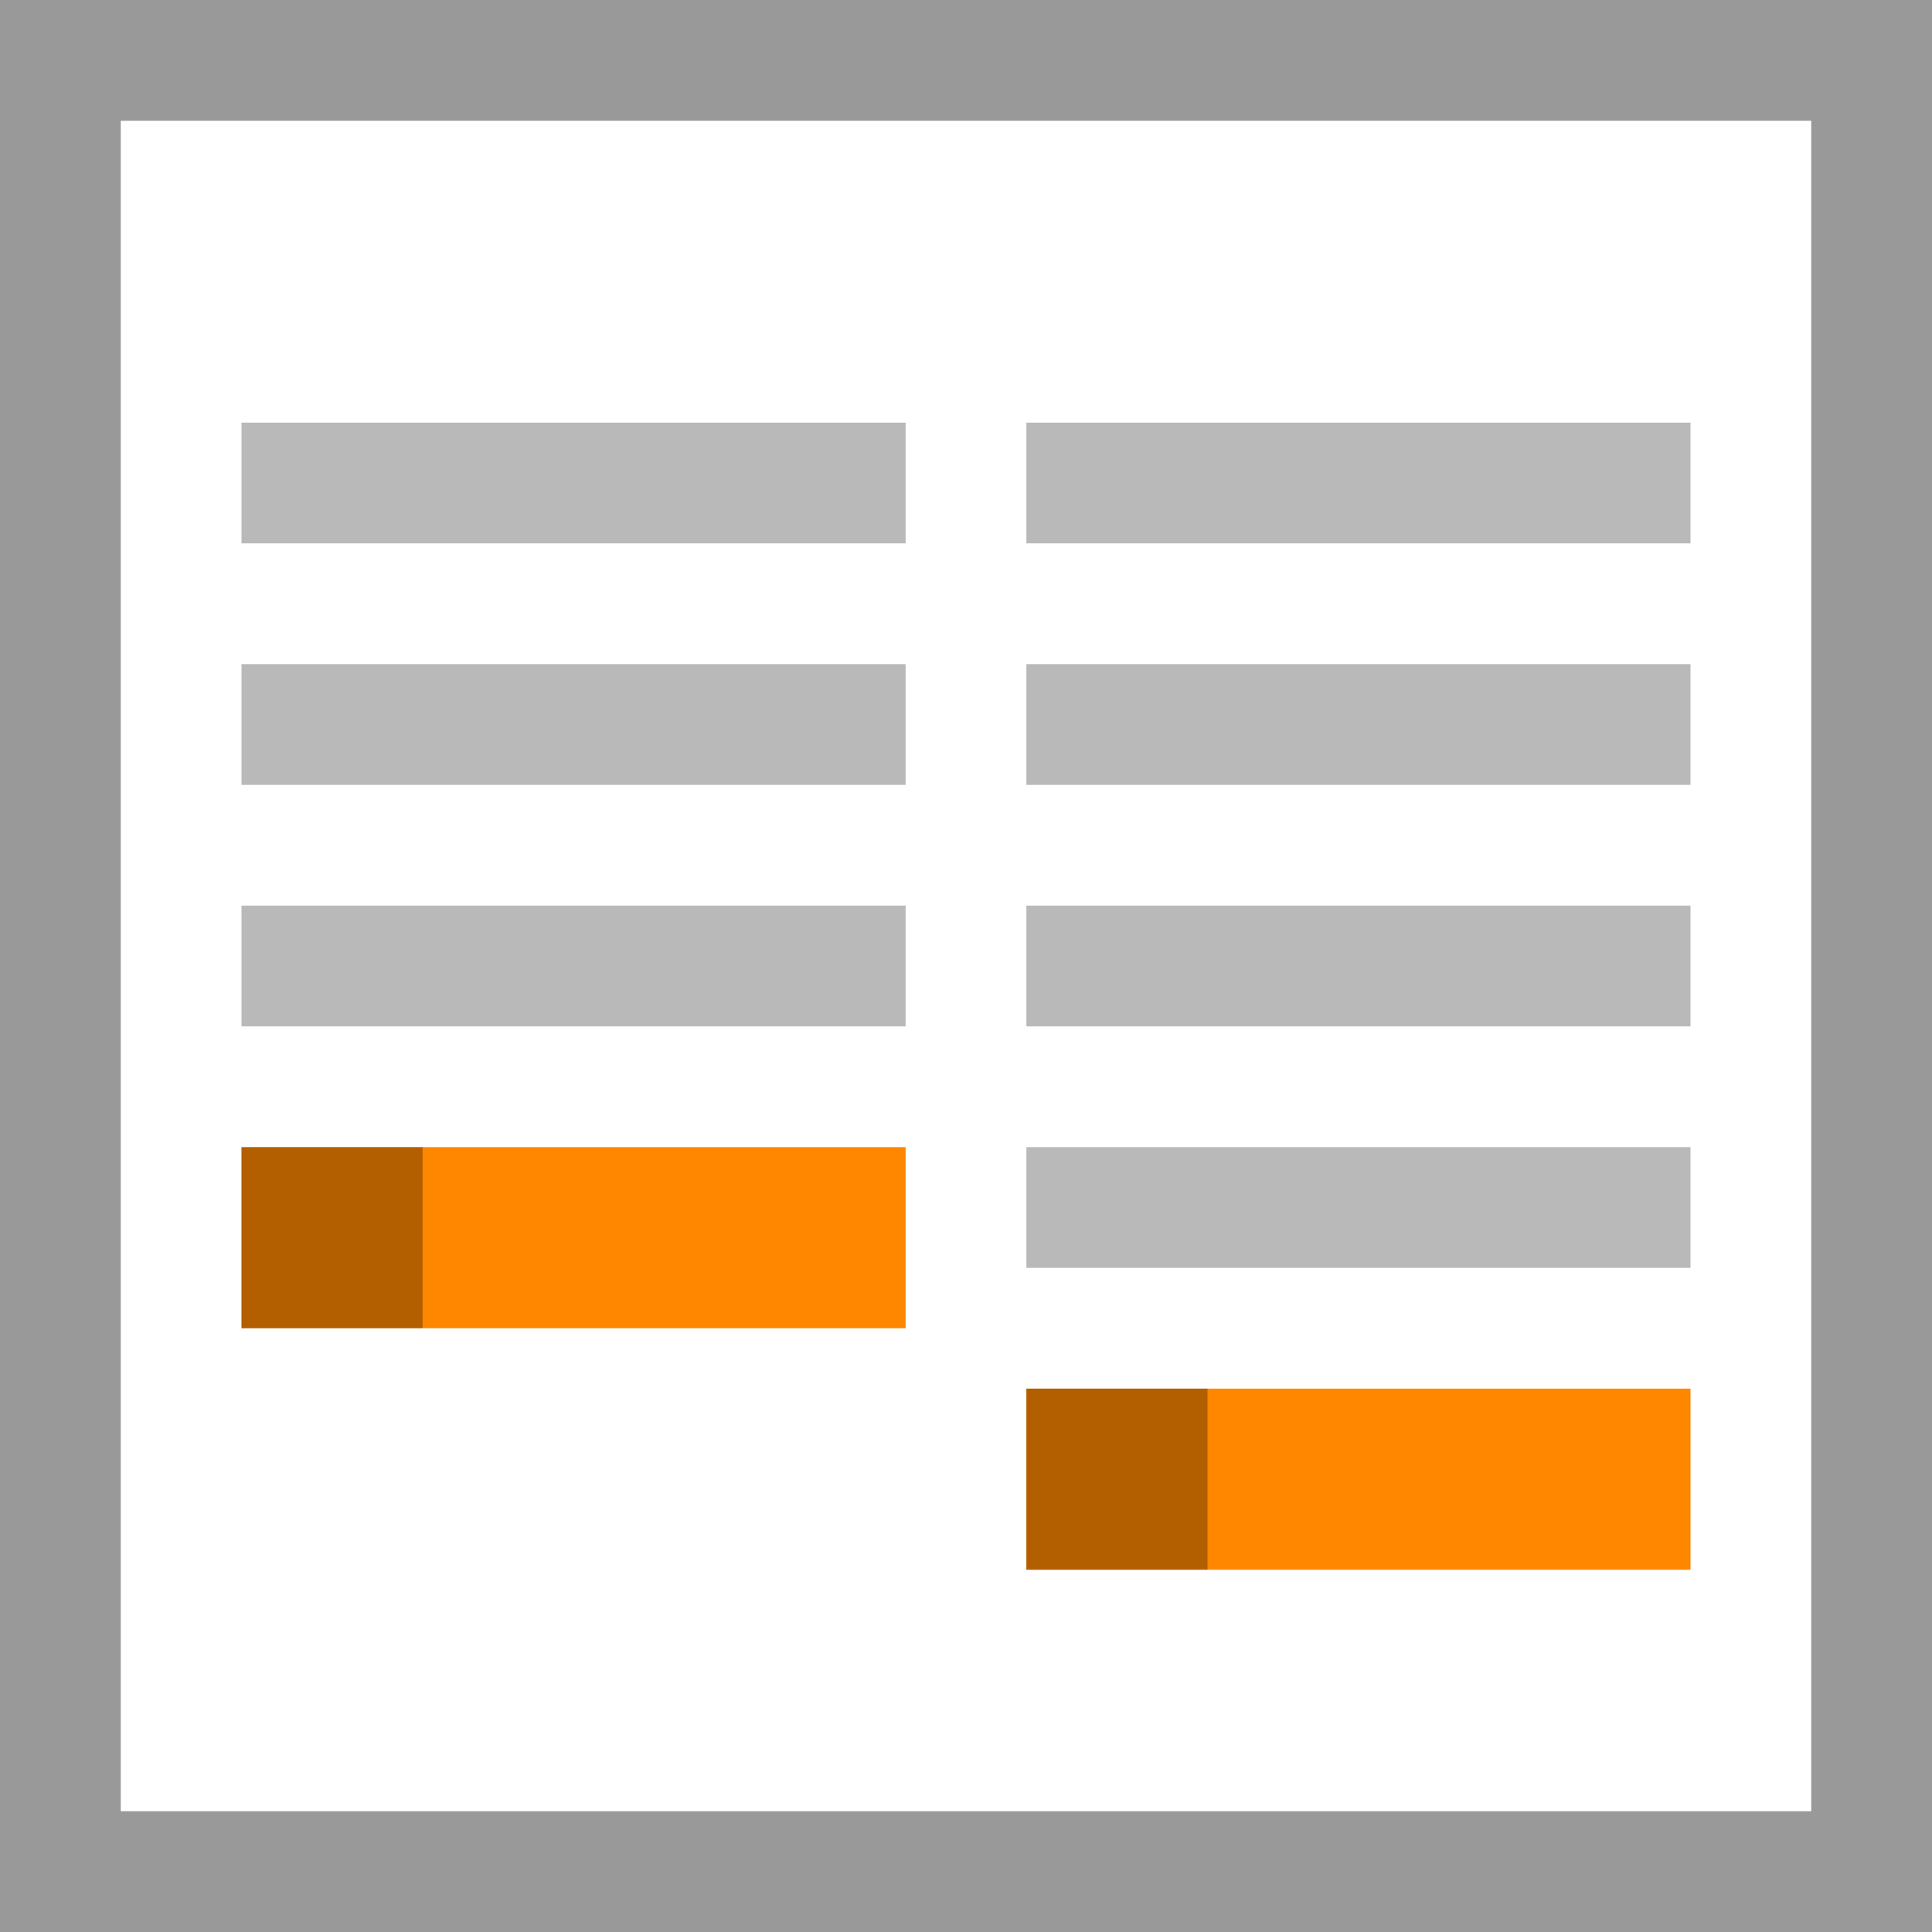
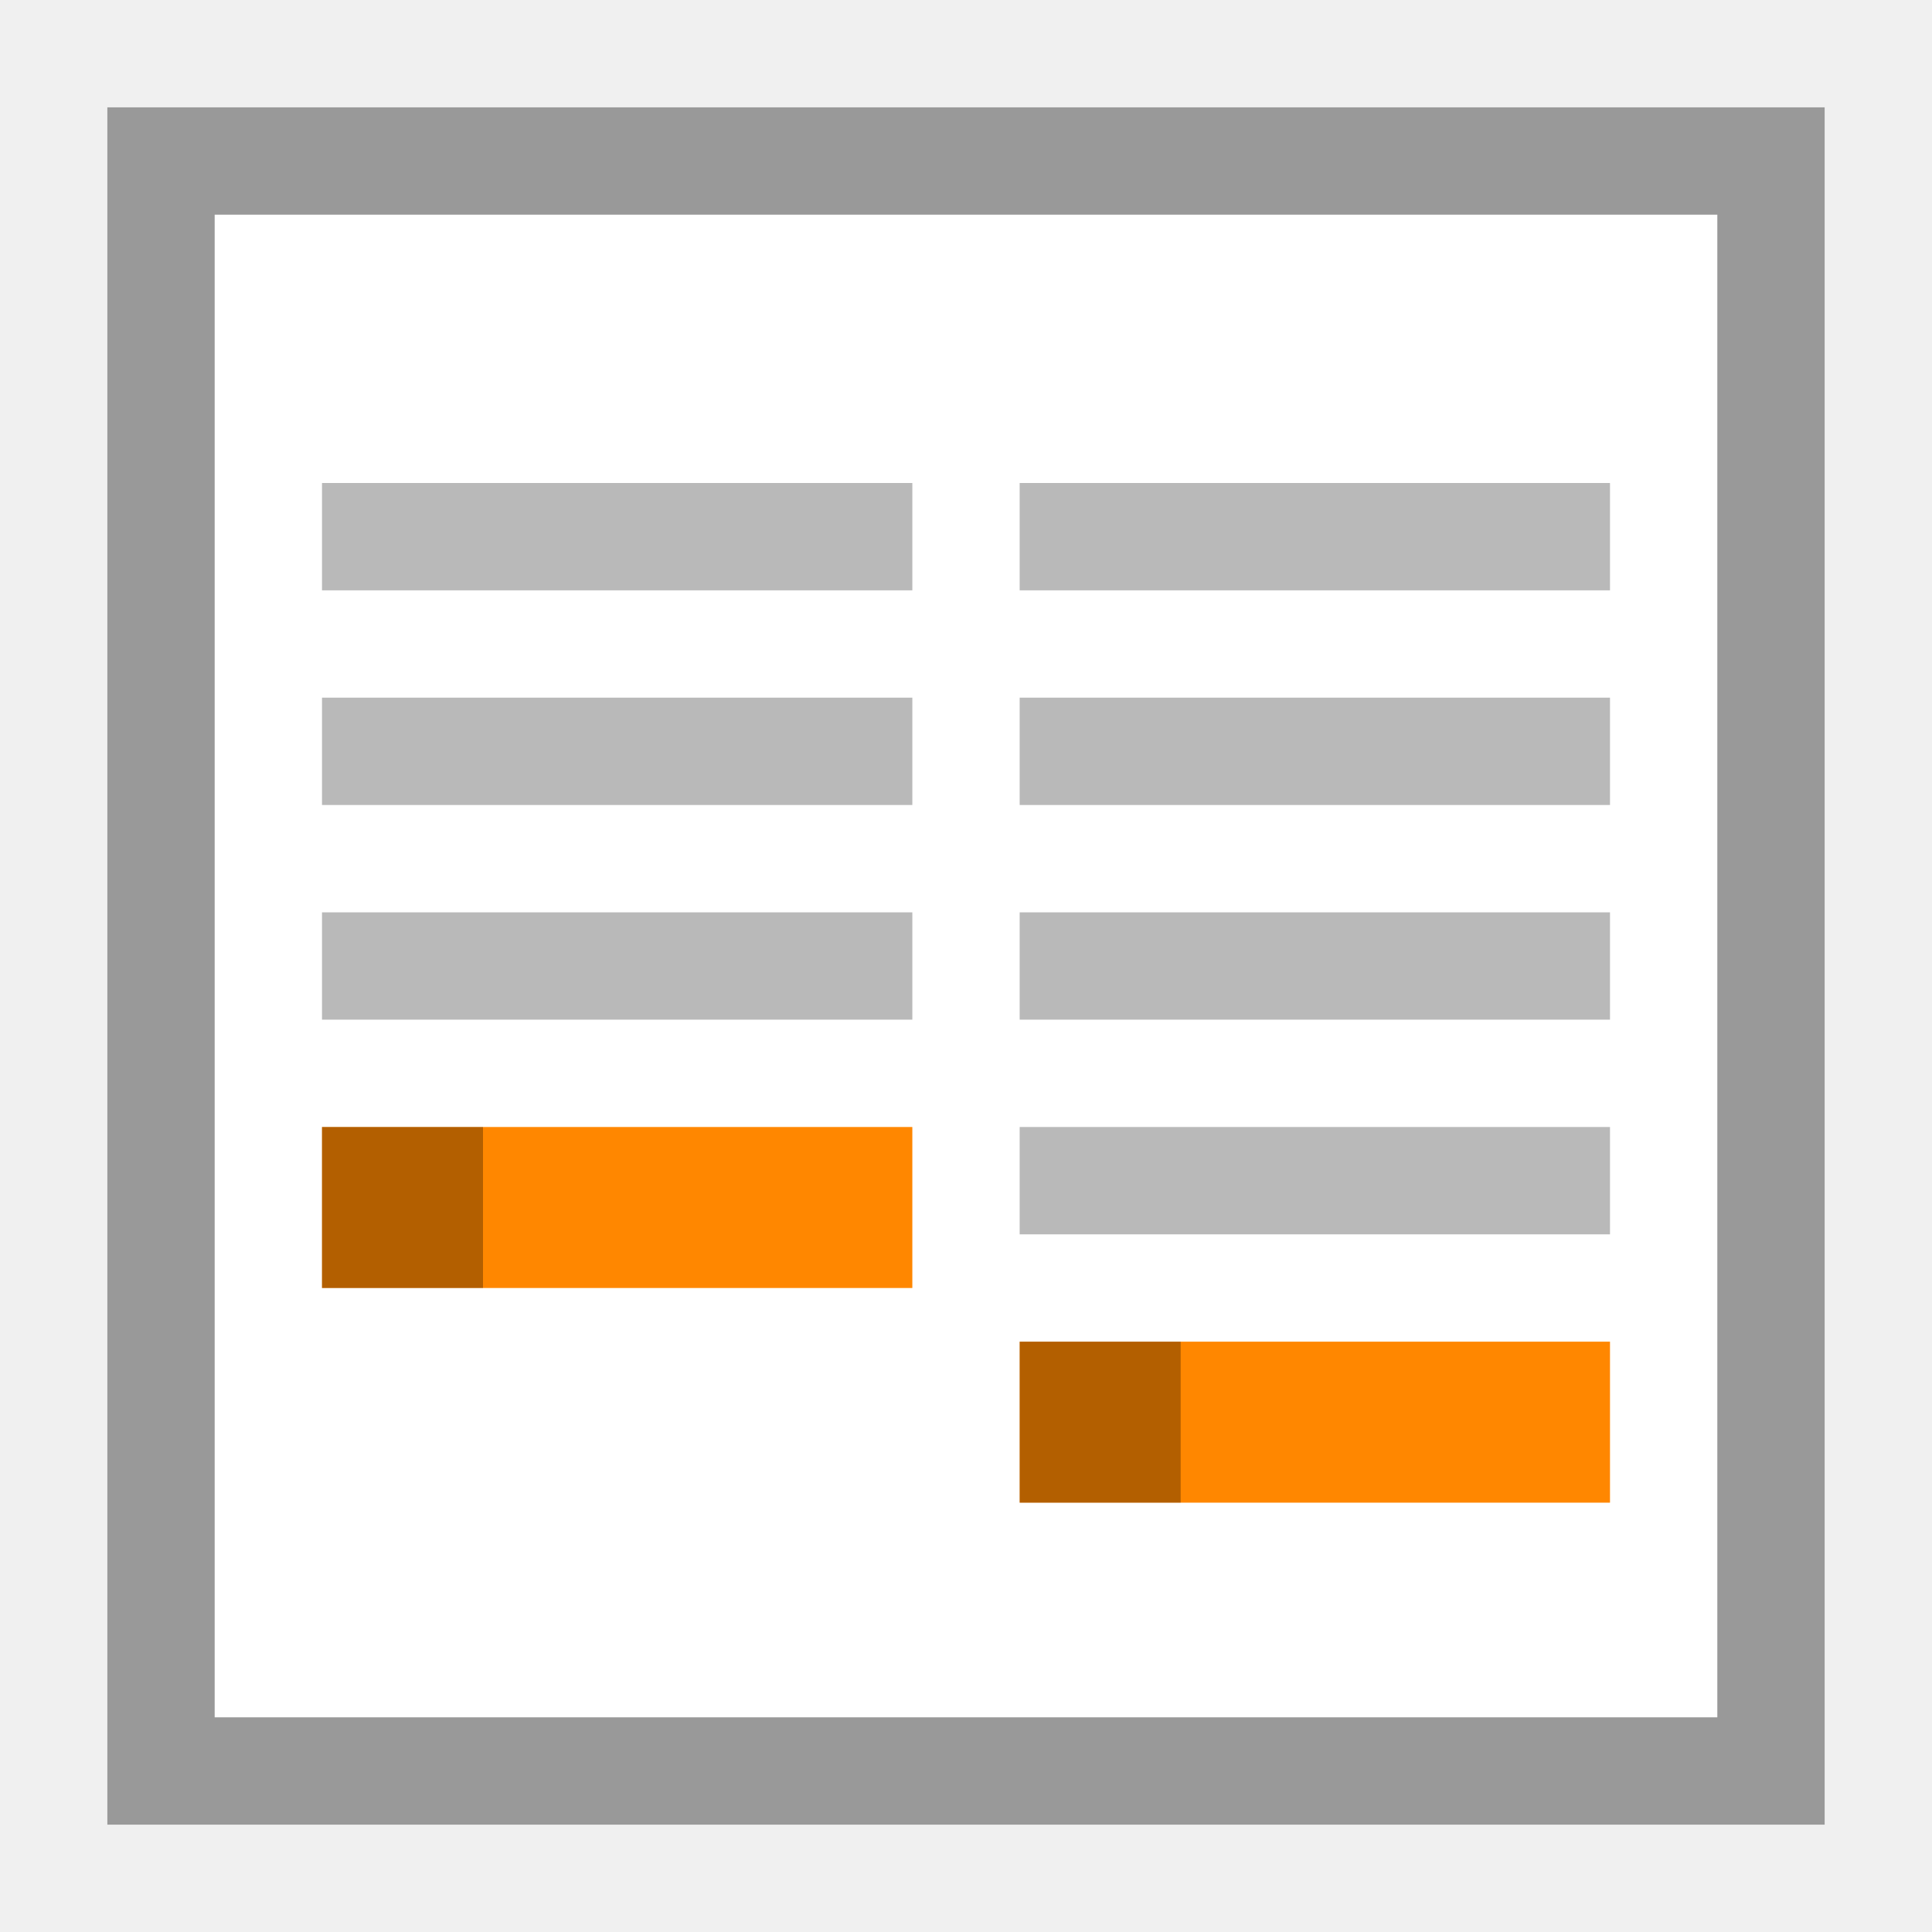
- <svg xmlns="http://www.w3.org/2000/svg" width="32" height="32" viewBox="0 0 32 32">
-   <path fill="#fff" d="M0 0h32v32H0z" />
-   <path fill="#999" d="M0 0v32h32V0H0zm2 2h28v28H2V2z" />
-   <path fill="#b9b9b9" d="M28 19v2H17v-2h11zm0-4v2H17v-2h11zm-13 0v2H4v-2h11zm13-4v2H17v-2h11zm-13 0v2H4v-2h11zm13-4v2H17V7h11zM15 7v2H4V7h11z" />
-   <path fill="#ff8700" d="M28 23v3H17v-3h11zm-13-4v3H4v-3h11z" />
-   <path fill="#000" fill-opacity=".3" d="M20 23v3h-3v-3h3zM7 19v3H4v-3h3z" />
+ <svg xmlns="http://www.w3.org/2000/svg" width="36" height="36" viewBox="0 0 36 36">
+   <g fill="none" fill-rule="nonzero">
+     <path fill="#FFF" d="M2 2h32v32H2z" />
+     <path fill="#999" d="M2 2v32h32V2H2zm2 2h28v28H4V4z" />
+     <path fill="#B9B9B9" d="M30 21v2H19v-2h11zm0-4v2H19v-2h11zm-13 0v2H6v-2h11zm13-4v2H19v-2h11zm-13 0v2H6v-2h11zm13-4v2H19V9h11zM17 9v2H6V9h11z" />
+     <path fill="#FF8700" d="M30 25v3H19v-3h11zm-13-4v3H6v-3h11z" />
+     <path fill-opacity=".3" fill="#000" d="M22 25v3h-3v-3h3zM9 21v3H6v-3h3z" />
+   </g>
</svg>
